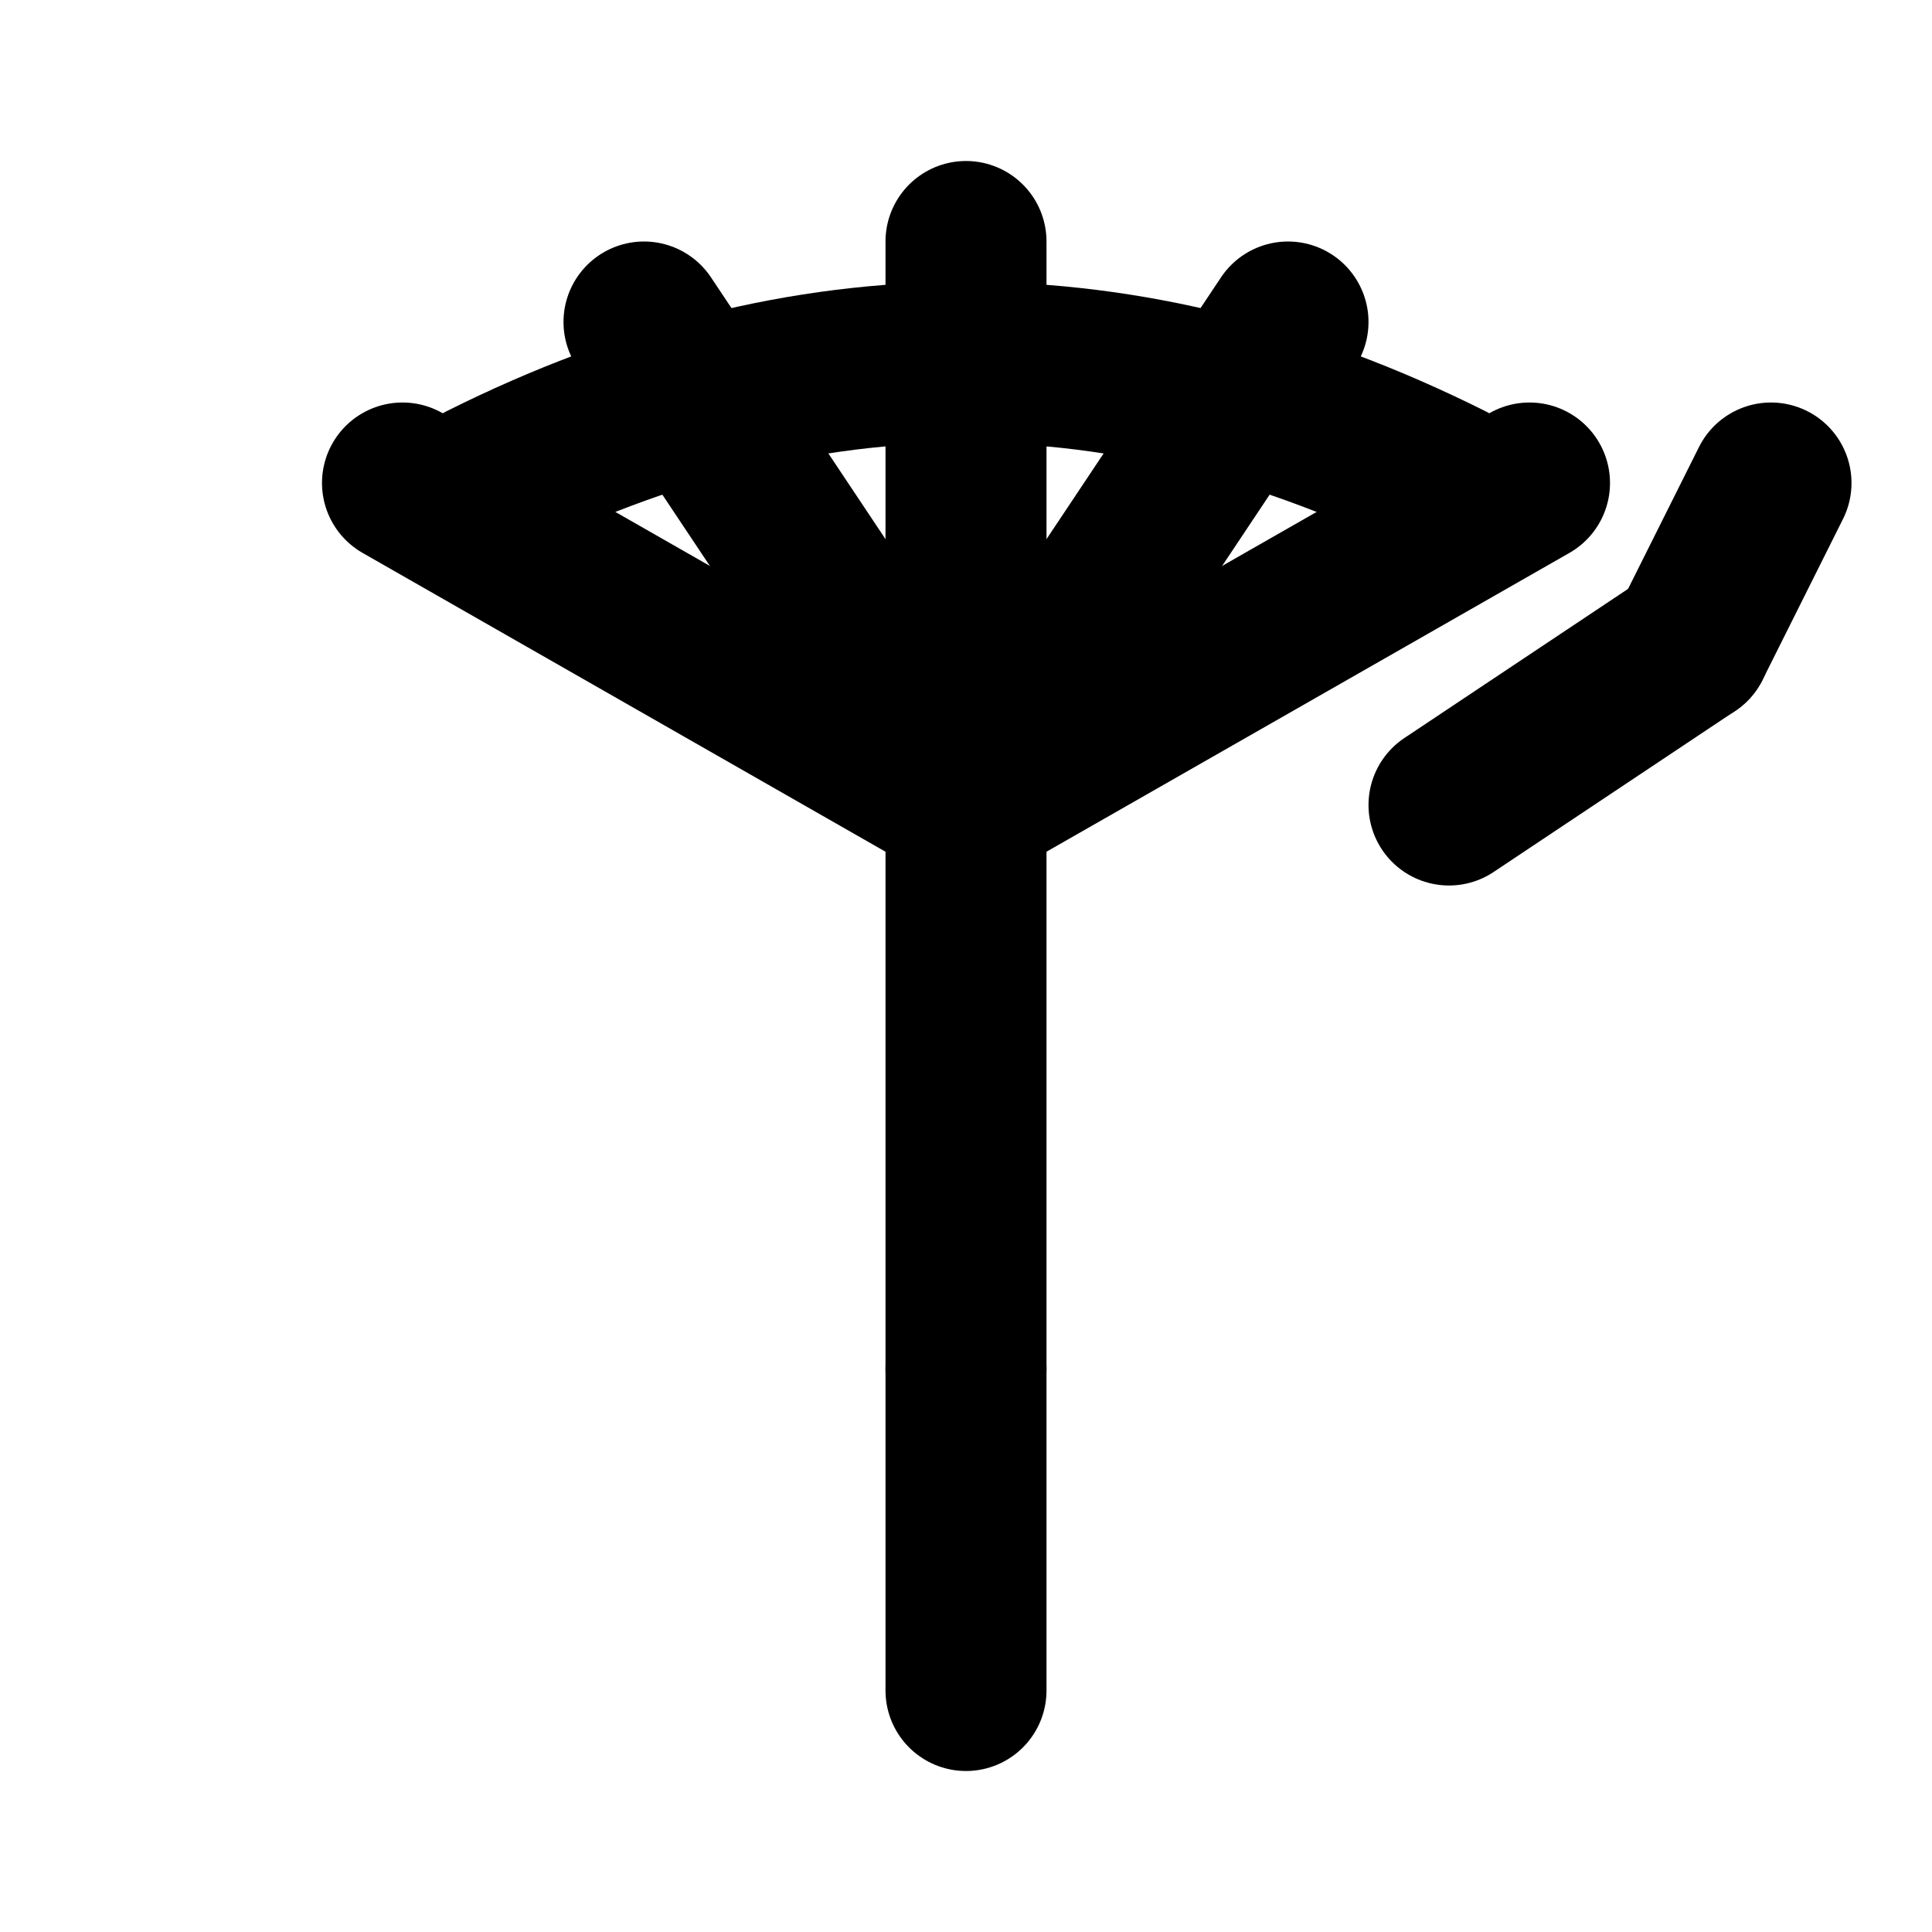
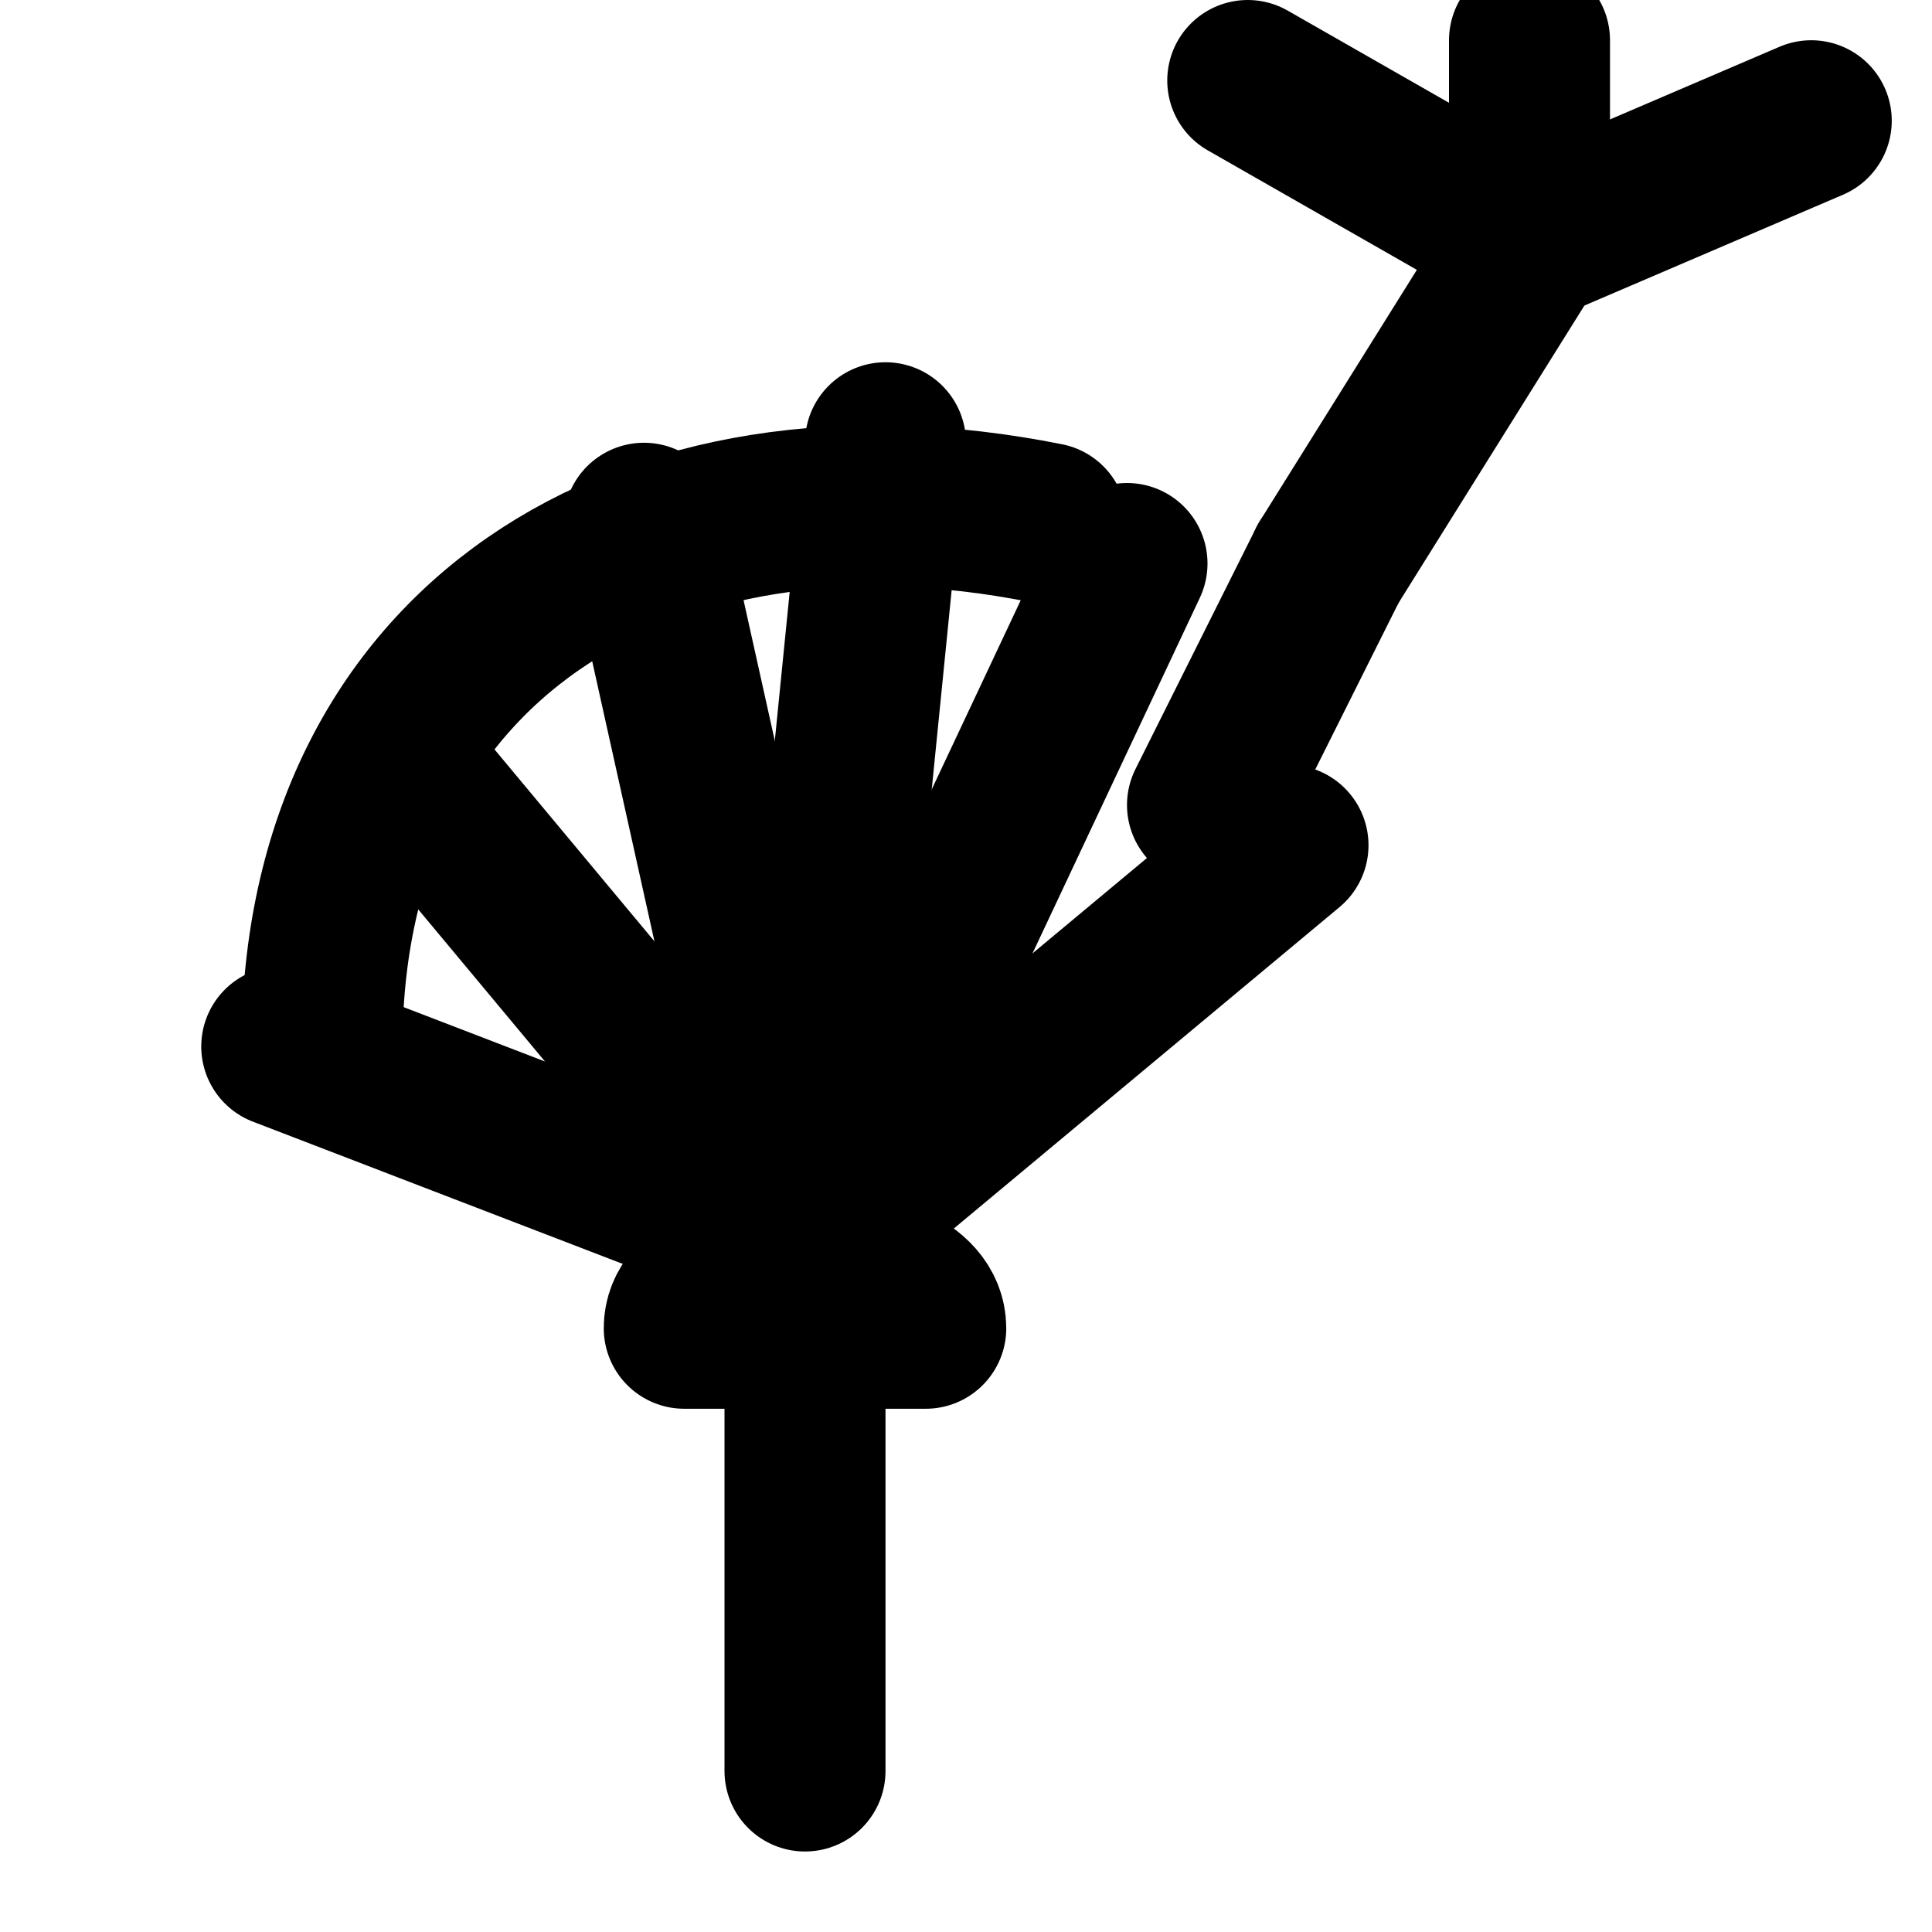
<svg xmlns="http://www.w3.org/2000/svg" viewBox="0 0 24 24" fill="none" stroke="currentColor" stroke-width="2" stroke-linecap="round" stroke-linejoin="round">
-   <path d="M 12 21 L 12 17" pathLength="1" />
-   <path d="M 12 17 L 12 10" pathLength="1" />
-   <path d="M 12 10 L 5 6" pathLength="1" />
-   <path d="M 12 10 L 8 4" pathLength="1" />
-   <path d="M 12 10 L 12 3" pathLength="1" />
-   <path d="M 12 10 L 16 4" pathLength="1" />
-   <path d="M 12 10 L 19 6" pathLength="1" />
-   <path d="M 6 6 Q 12 3 18 6" pathLength="1" />
-   <path d="M 18 10 L 21 8" pathLength="1" />
-   <path d="M 21 8 L 22 6" pathLength="1" />
+   <path d="M 10 22 L 10 16.5" pathLength="1" />
+   <path d="M 8.5 16.5 C 8.5 15.5 11.5 15.5 11.5 16.5 Z" pathLength="1" />
+   <path d="M 10 15.5 L 3.5 13" pathLength="1" />
+   <path d="M 10 15.5 L 5 9.5" pathLength="1" />
+   <path d="M 10 15.5 L 8 6.5" pathLength="1" />
+   <path d="M 10 15.5 L 11 5.5" pathLength="1" />
+   <path d="M 10 15.5 L 14 7" pathLength="1" />
+   <path d="M 10 15.5 L 16 10.5" pathLength="1" />
+   <path d="M 4 13 C 4 8 8 5.5 13 6.5" pathLength="1" />
+   <path d="M 16.5 7 L 15 10" pathLength="1" />
+   <path d="M 16.5 7 L 19 3" pathLength="1" />
+   <path d="M 19 3 L 15.5 1" pathLength="1" />
+   <path d="M 19 3 L 19 0.5" pathLength="1" />
+   <path d="M 19 3 L 22.5 1.5" pathLength="1" />
</svg>
